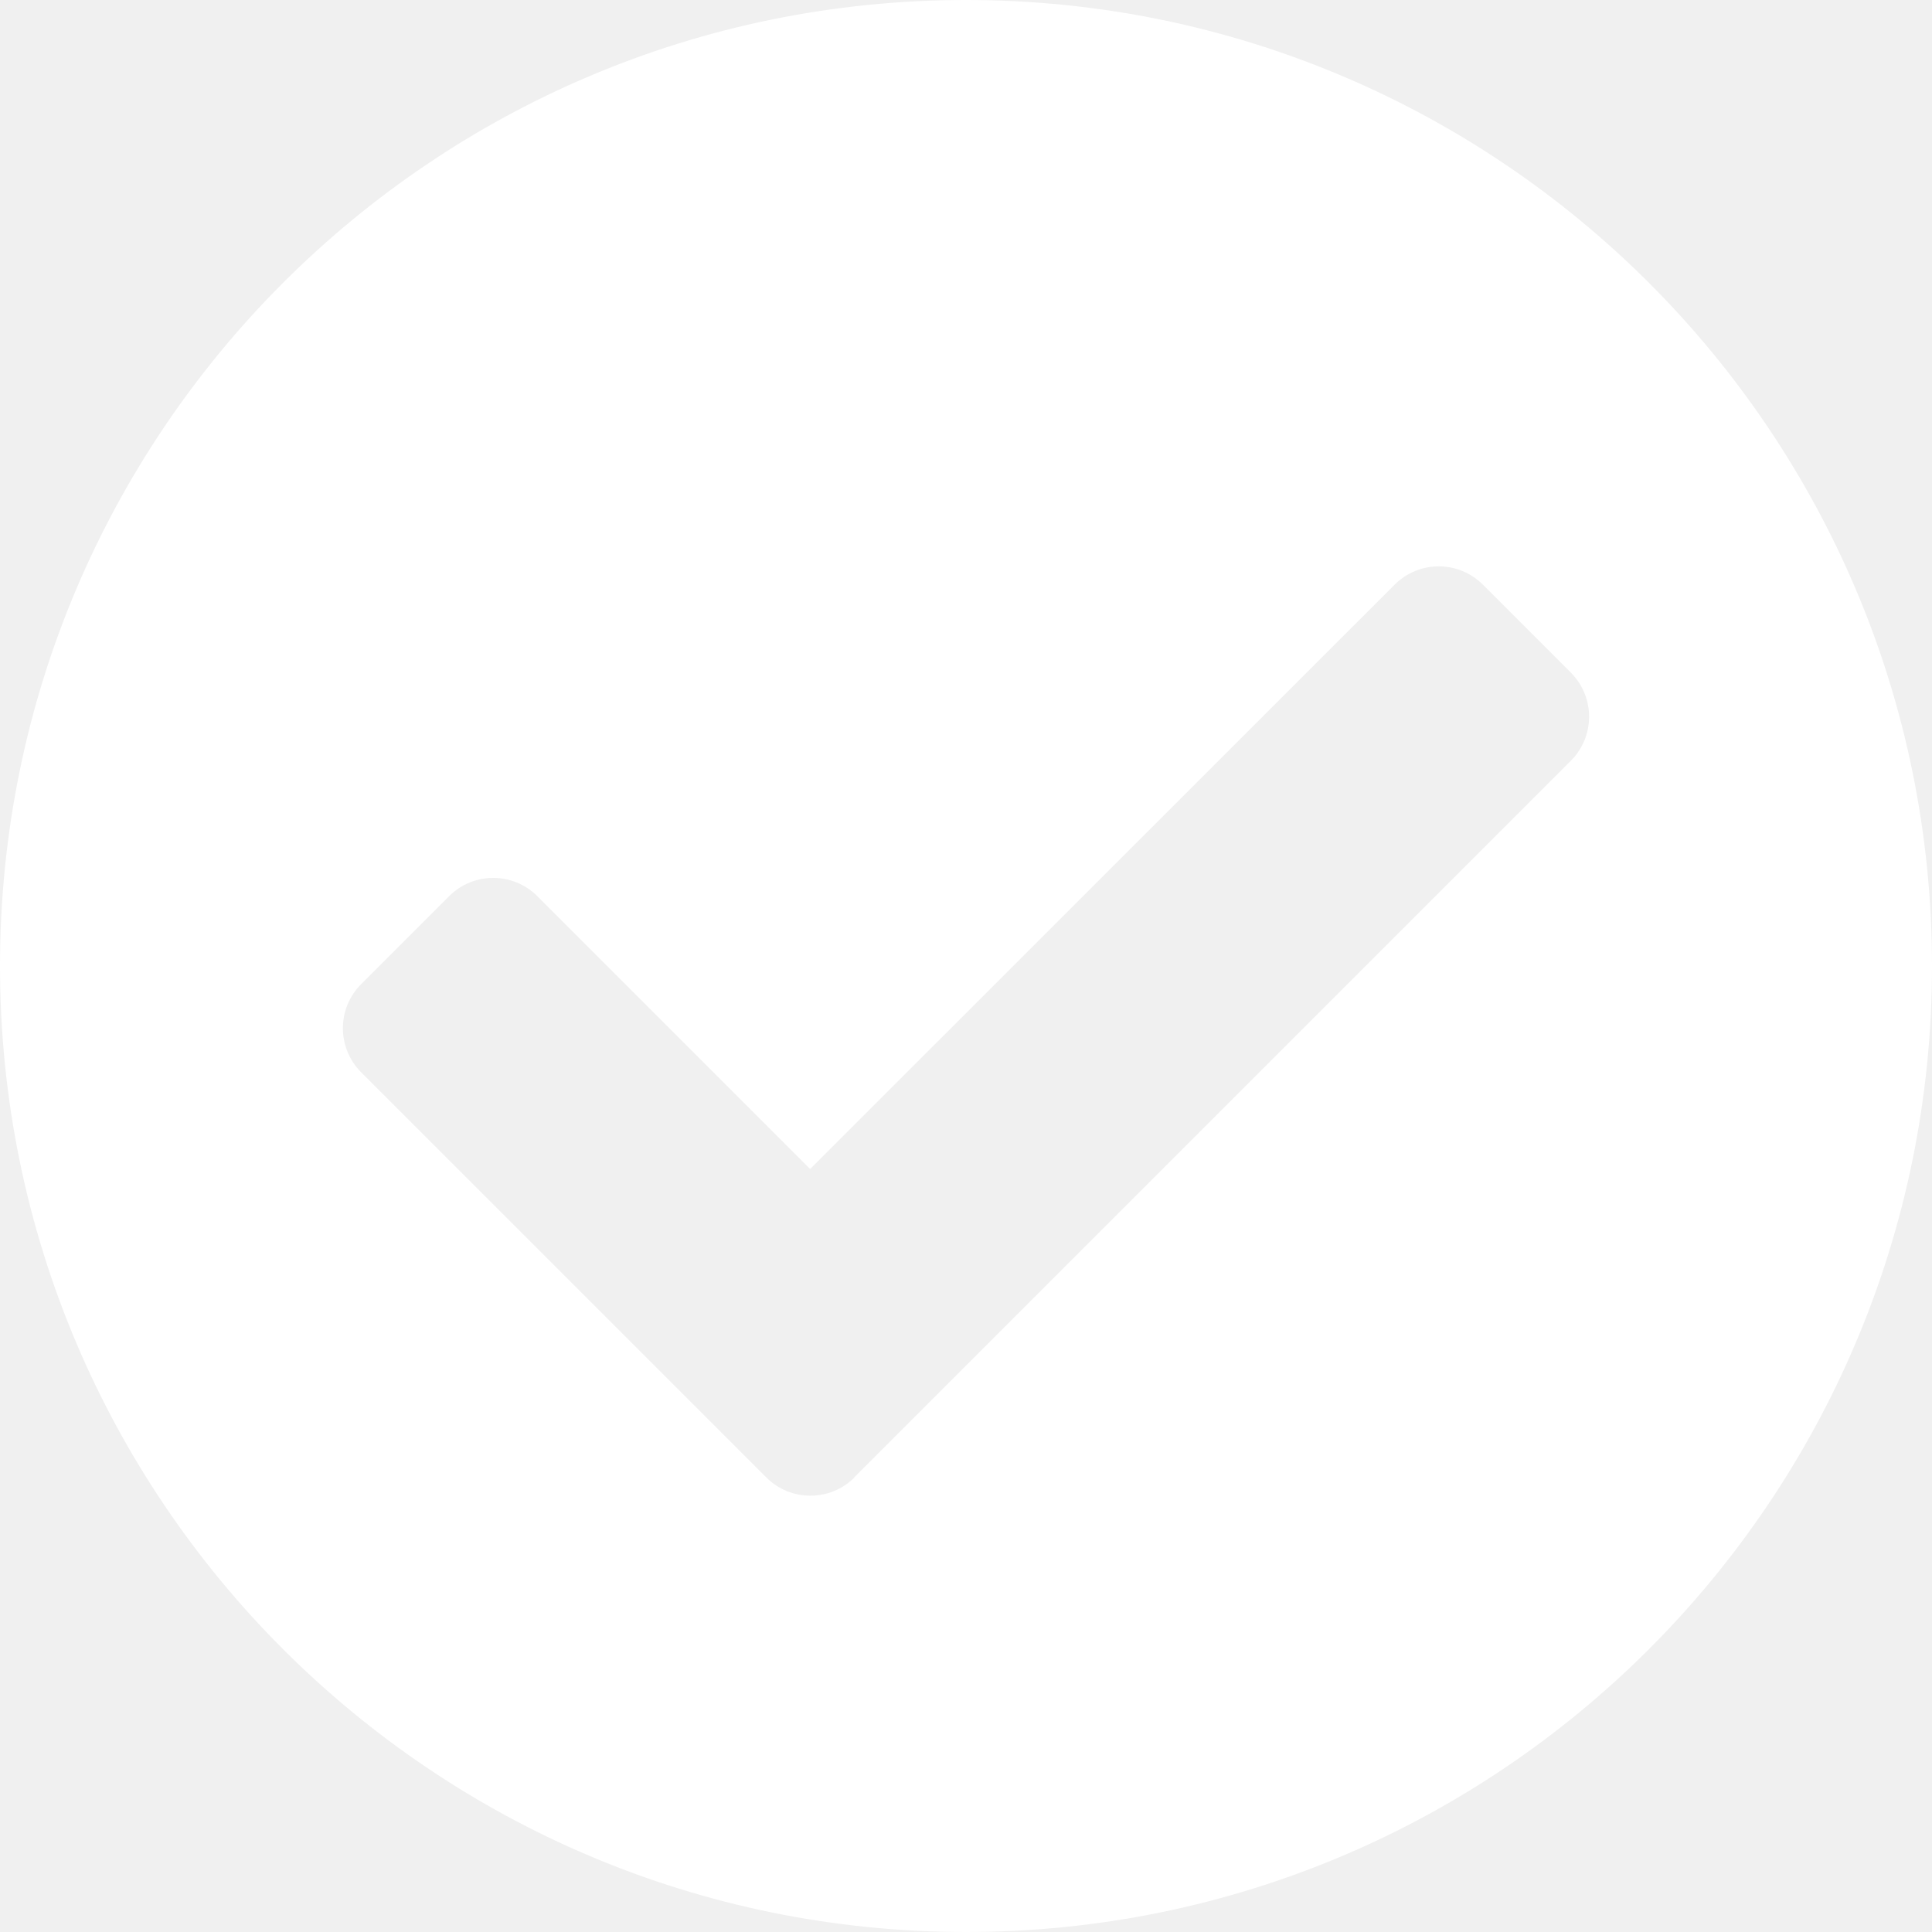
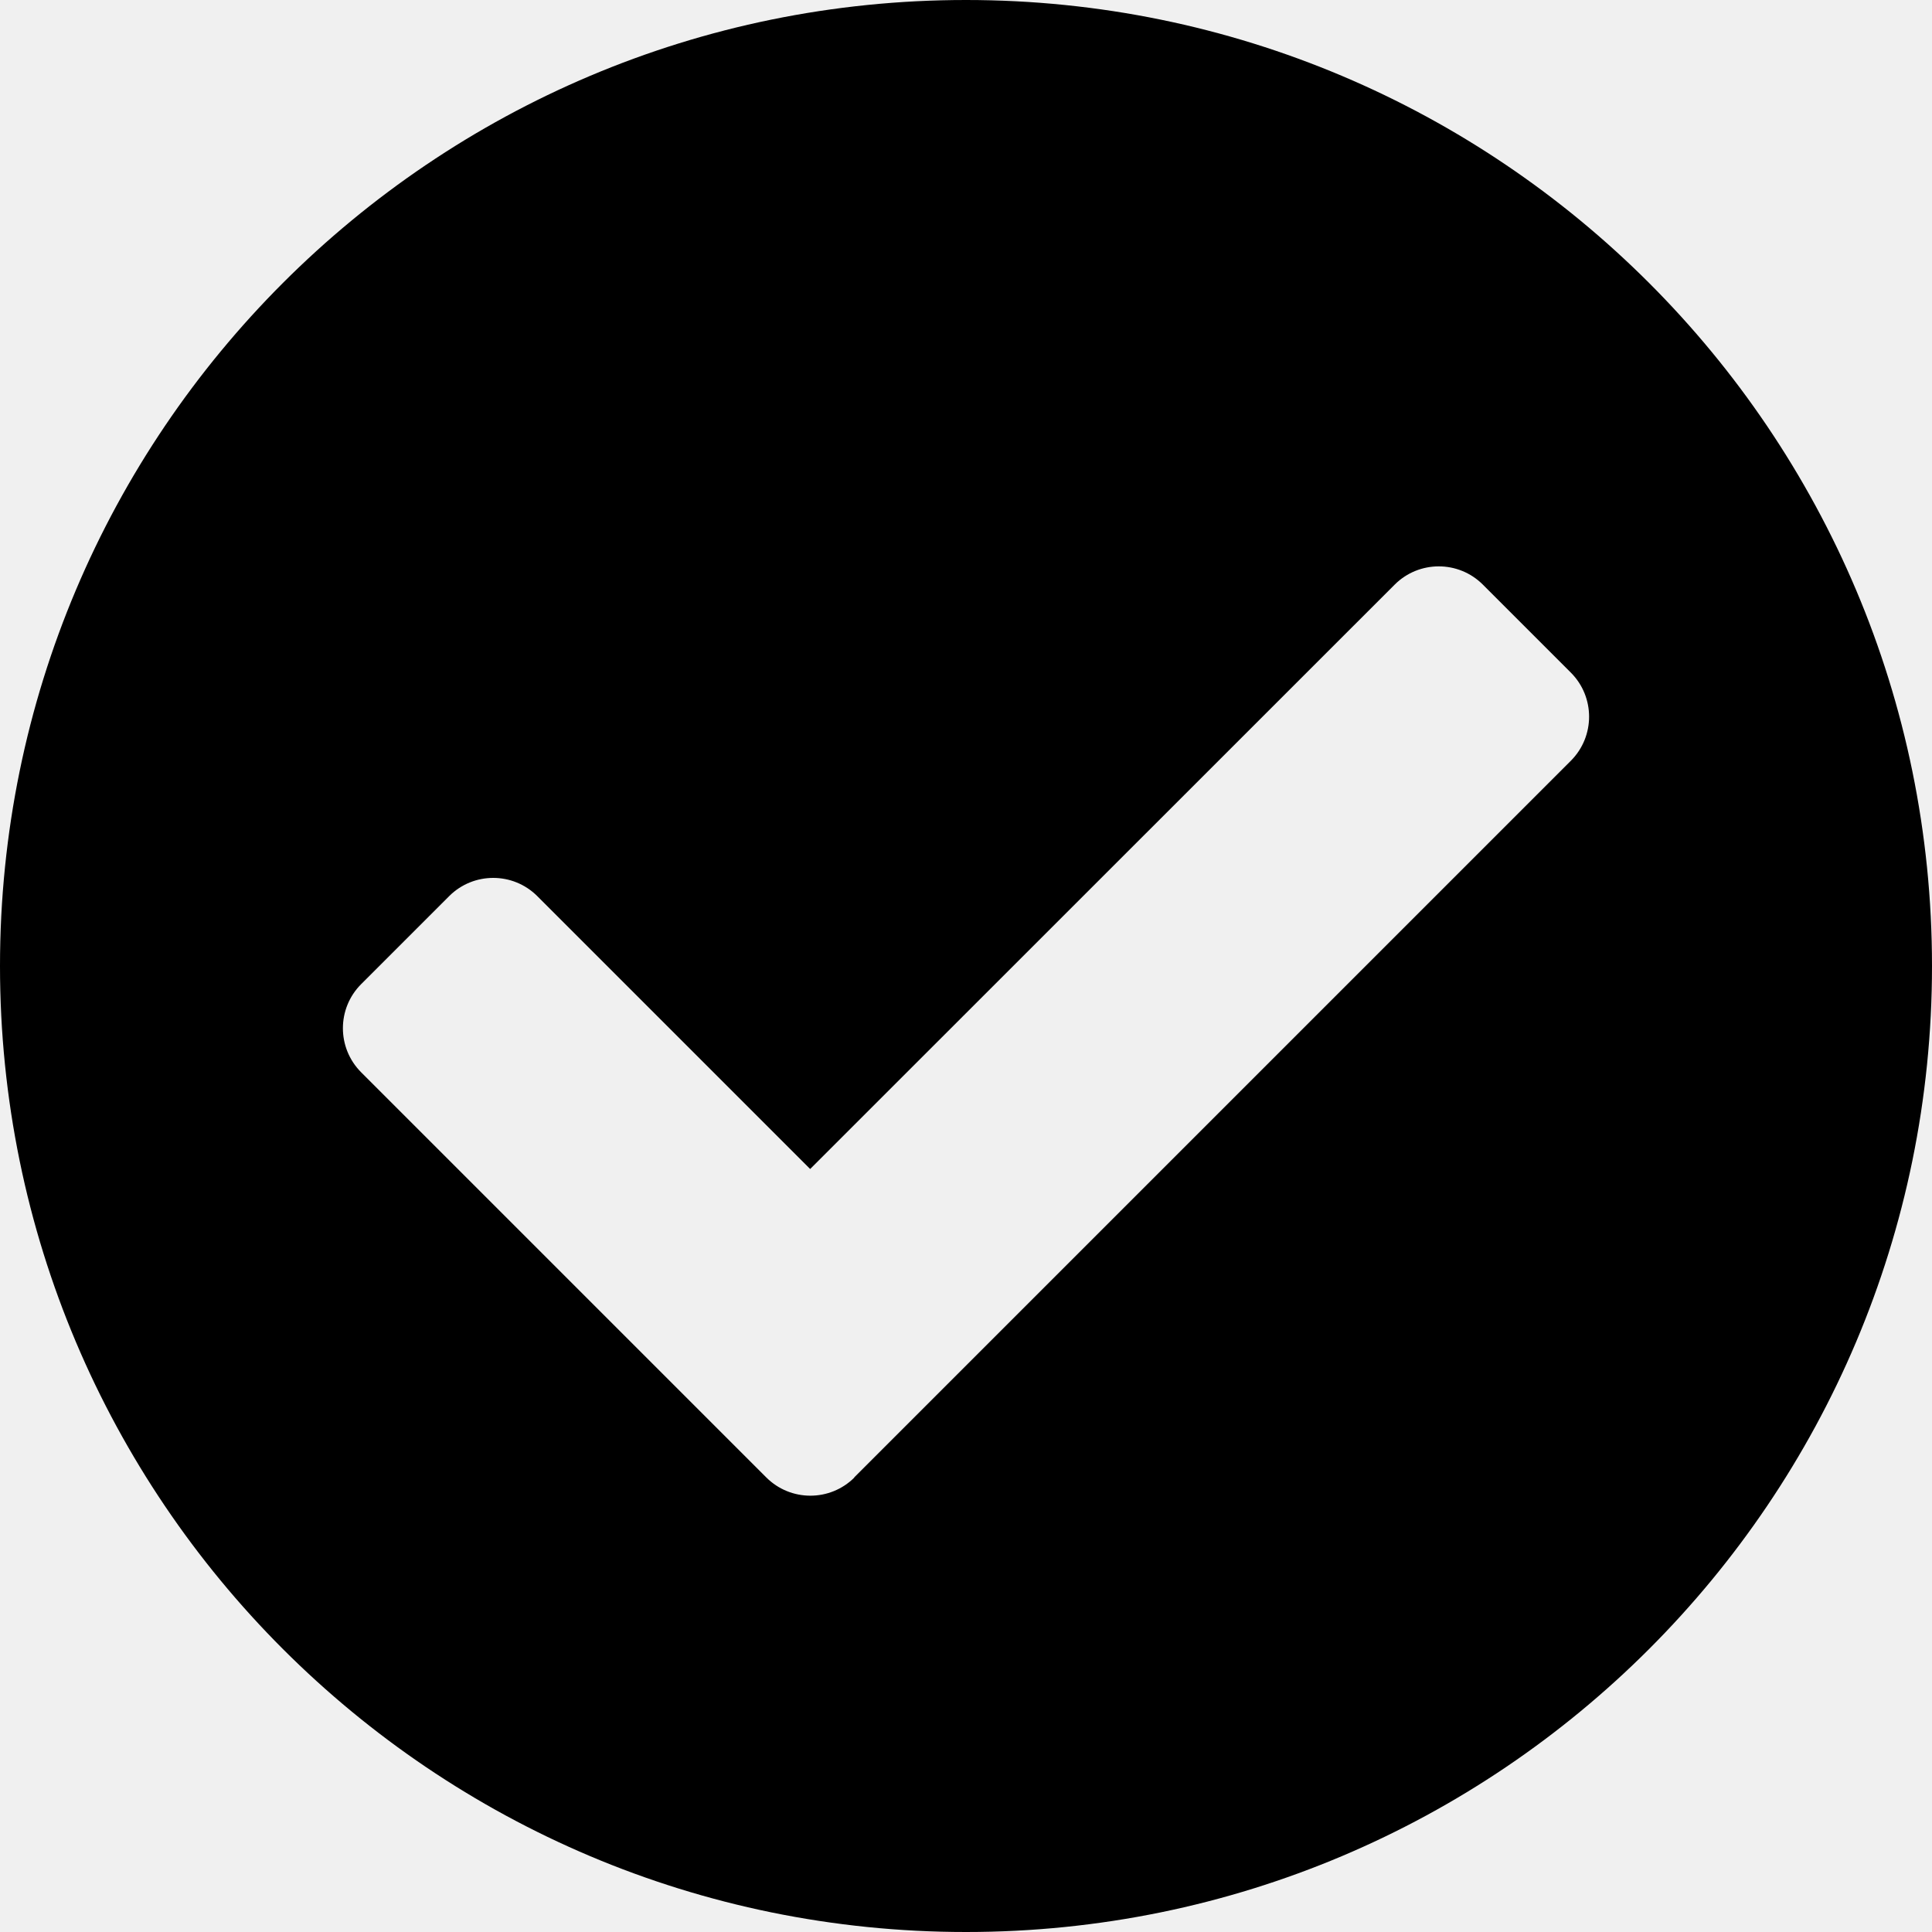
<svg xmlns="http://www.w3.org/2000/svg" width="13.6" height="13.6" viewBox="0 0 13.6 13.6">
-   <path id="Icon_awesome-check-circle" data-name="Icon awesome-check-circle" d="M13.928,7.128a6.8,6.8,0,1,1-6.8-6.8A6.8,6.8,0,0,1,13.928,7.128Zm-7.587,3.6,5.045-5.045a.439.439,0,0,0,0-.62l-.62-.62a.439.439,0,0,0-.62,0L6.031,8.557,4.11,6.636a.439.439,0,0,0-.62,0l-.62.62a.439.439,0,0,0,0,.62l2.852,2.852A.439.439,0,0,0,6.342,10.729Z" transform="translate(-0.328 -0.328)" fill="#fff" />
+   <path id="Icon_awesome-check-circle" data-name="Icon awesome-check-circle" d="M13.928,7.128a6.8,6.8,0,1,1-6.8-6.8A6.8,6.8,0,0,1,13.928,7.128Zm-7.587,3.6,5.045-5.045a.439.439,0,0,0,0-.62l-.62-.62a.439.439,0,0,0-.62,0L6.031,8.557,4.11,6.636a.439.439,0,0,0-.62,0l-.62.62a.439.439,0,0,0,0,.62l2.852,2.852A.439.439,0,0,0,6.342,10.729Z" transform="translate(-0.328 -0.328)" fill="currentColor" />
</svg>
